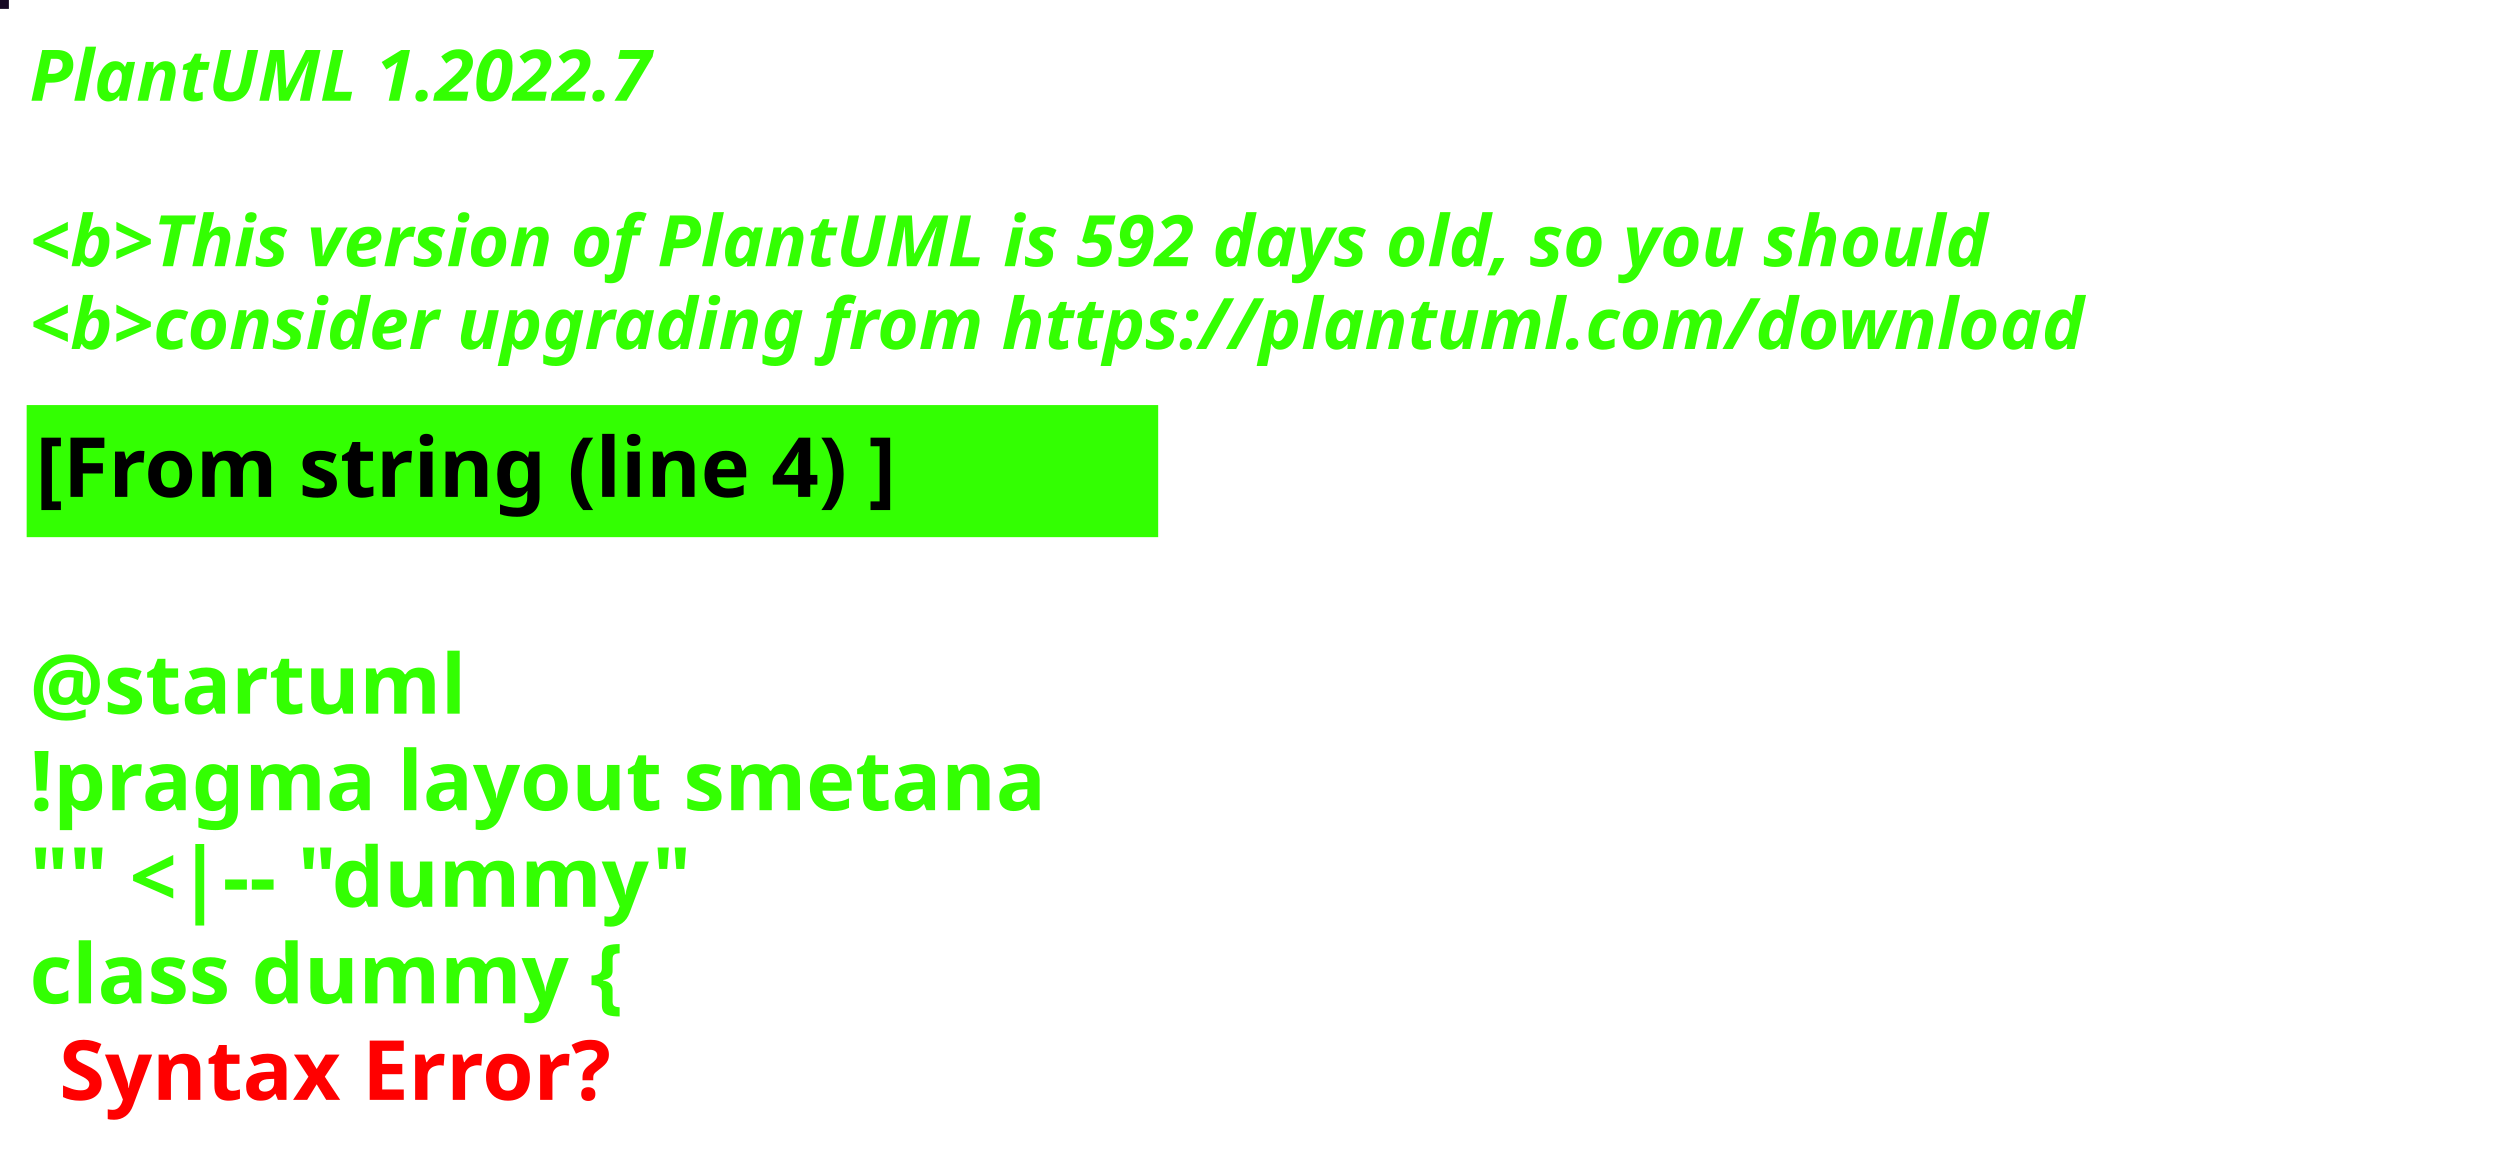
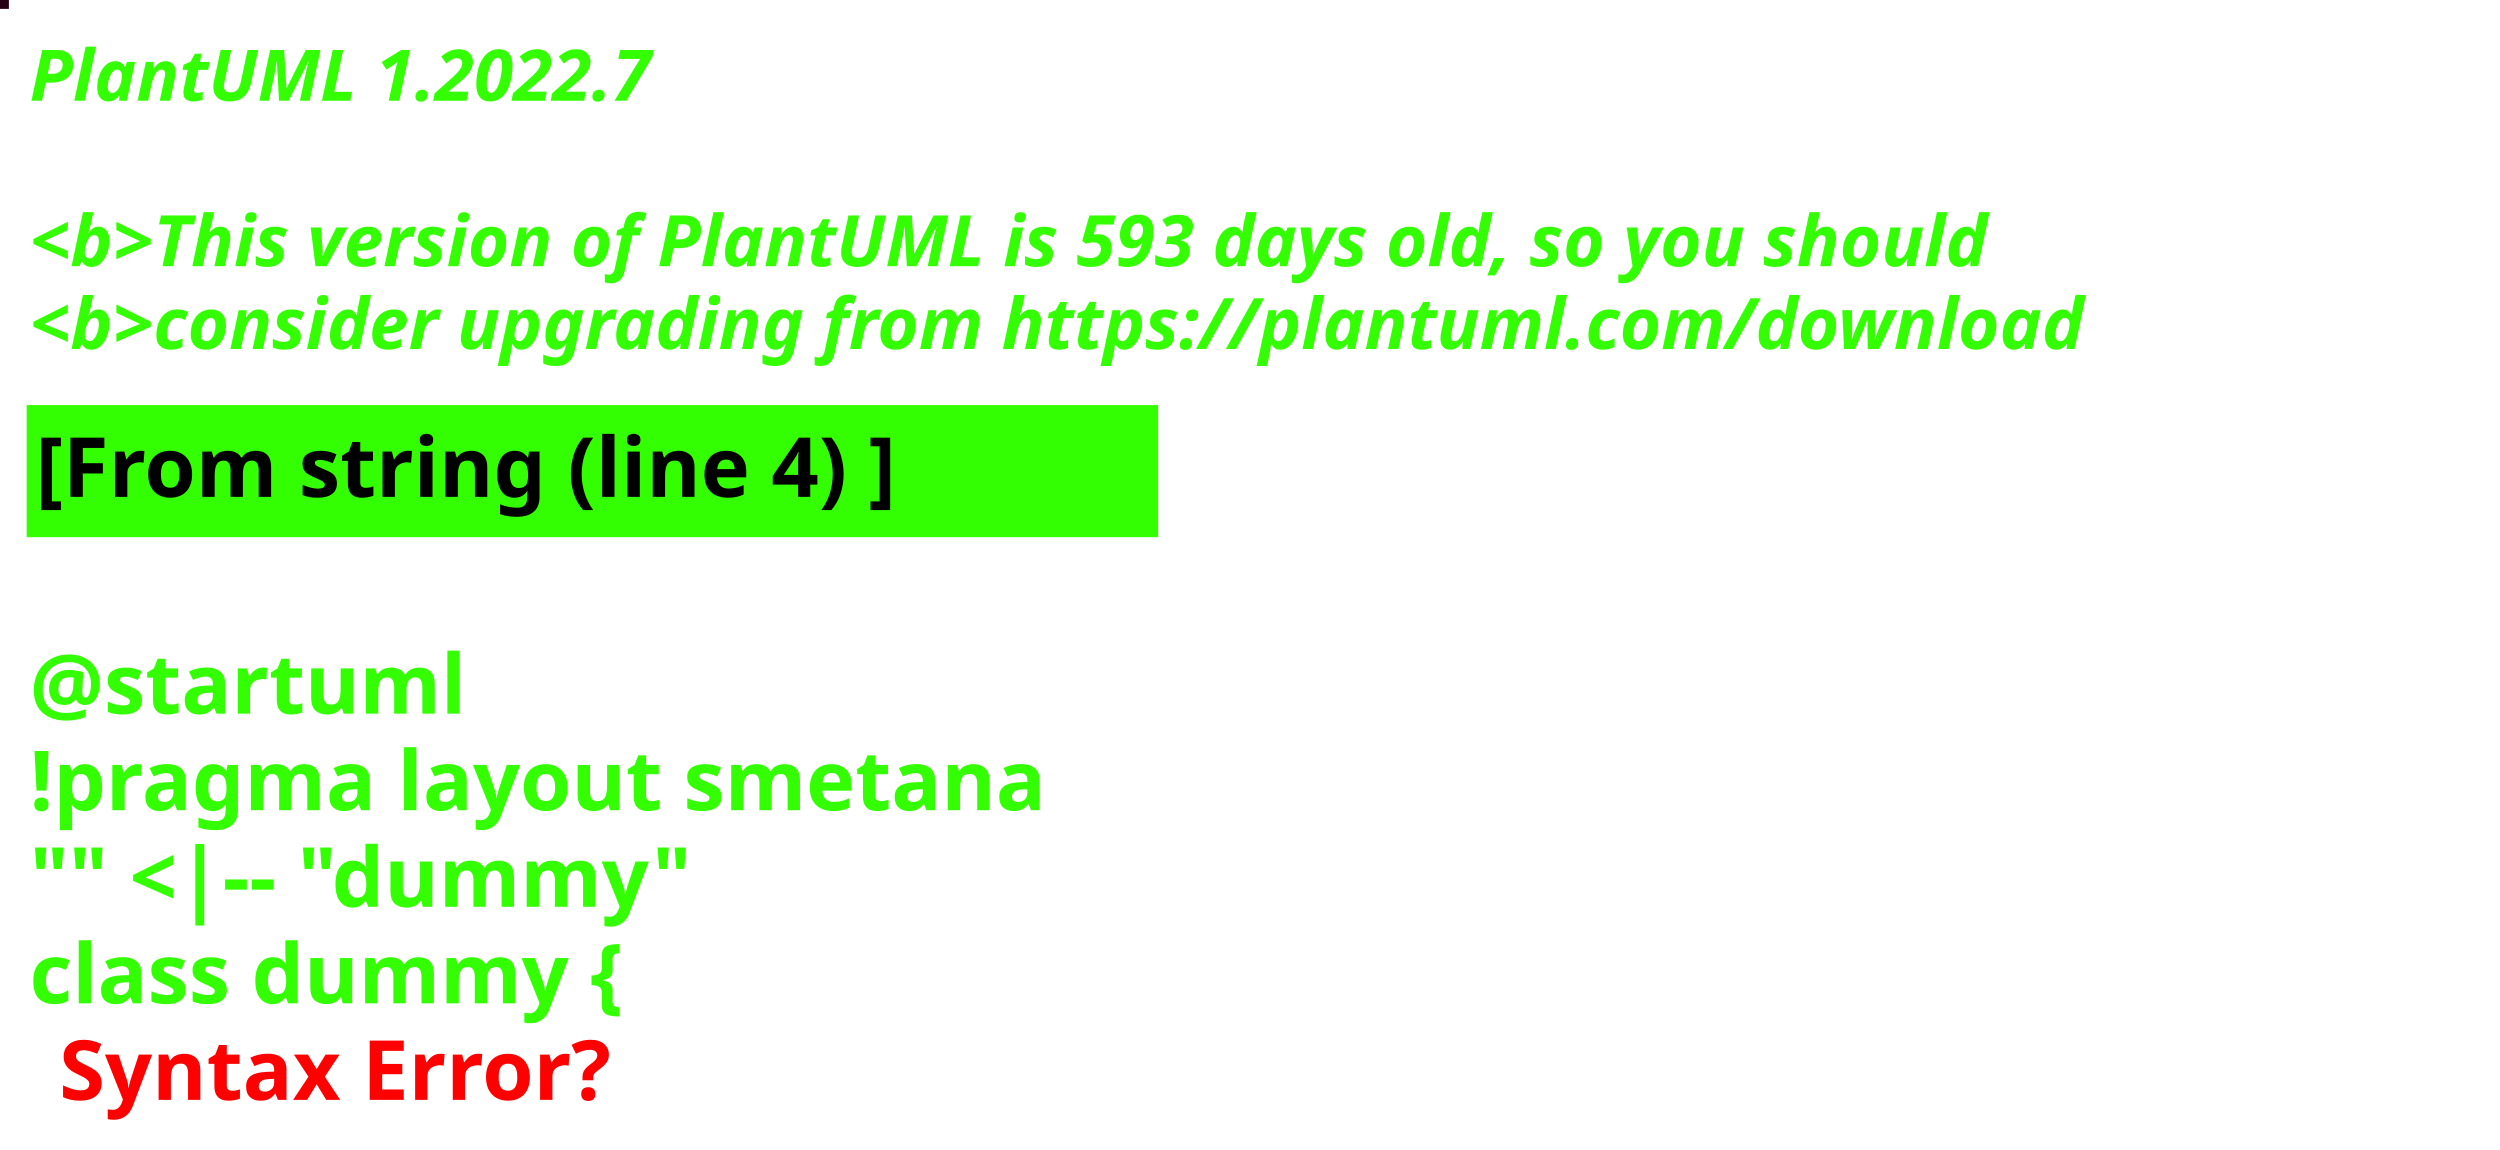
<svg xmlns="http://www.w3.org/2000/svg" contentStyleType="text/css" height="194px" preserveAspectRatio="none" style="width:422px;height:194px;background:#000000;" version="1.1" viewBox="0 0 422 194" width="422px" zoomAndPan="magnify">
  <defs />
  <g>
-     <rect fill="#170924" height="1" style="stroke:#170924;stroke-width:1.0;" width="1" x="0" y="0" />
+     <rect fill="#260013" height="1" style="stroke:#260013;stroke-width:1.0;" width="1" x="0" y="0" />
    <text fill="#33FF02" font-family="sans-serif" font-size="12" font-style="italic" font-weight="bold" lengthAdjust="spacing" textLength="127" x="5" y="17">PlantUML 1.2022.7</text>
    <text fill="#33FF02" font-family="sans-serif" font-size="12" font-style="italic" font-weight="bold" lengthAdjust="spacing" textLength="4" x="5" y="30.969"> </text>
-     <text fill="#33FF02" font-family="sans-serif" font-size="12" font-style="italic" font-weight="bold" lengthAdjust="spacing" textLength="399" x="5" y="44.938">&lt;b&gt;This version of PlantUML is 592 days old, so you should</text>
+     <text fill="#33FF02" font-family="sans-serif" font-size="12" font-style="italic" font-weight="bold" lengthAdjust="spacing" textLength="399" x="5" y="44.938">&lt;b&gt;This version of PlantUML is 593 days old, so you should</text>
    <text fill="#33FF02" font-family="sans-serif" font-size="12" font-style="italic" font-weight="bold" lengthAdjust="spacing" textLength="408" x="5" y="58.906">&lt;b&gt;consider upgrading from https://plantuml.com/download</text>
    <rect fill="#33FF02" height="21.297" style="stroke:#33FF02;stroke-width:1.0;" width="190" x="5" y="68.875" />
    <text fill="#000000" font-family="sans-serif" font-size="14" font-weight="bold" lengthAdjust="spacing" textLength="168" x="6" y="83.875">[From string (line 4) ]</text>
    <text fill="#33FF02" font-family="sans-serif" font-size="14" font-weight="bold" lengthAdjust="spacing" textLength="5" x="5" y="104.172"> </text>
    <text fill="#33FF02" font-family="sans-serif" font-size="14" font-weight="bold" lengthAdjust="spacing" textLength="79" x="5" y="120.469">@startuml</text>
    <text fill="#33FF02" font-family="sans-serif" font-size="14" font-weight="bold" lengthAdjust="spacing" textLength="190" x="5" y="136.766">!pragma layout smetana</text>
    <text fill="#33FF02" font-family="sans-serif" font-size="14" font-weight="bold" lengthAdjust="spacing" textLength="124" x="5" y="153.062">"" &lt;|-- "dummy"</text>
    <text fill="#33FF02" font-family="sans-serif" font-size="14" font-weight="bold" lengthAdjust="spacing" text-decoration="wavy underline" textLength="117" x="5" y="169.359">class dummy {</text>
    <text fill="#FF0000" font-family="sans-serif" font-size="14" font-weight="bold" lengthAdjust="spacing" textLength="106" x="10" y="185.656">Syntax Error?</text>
  </g>
</svg>
